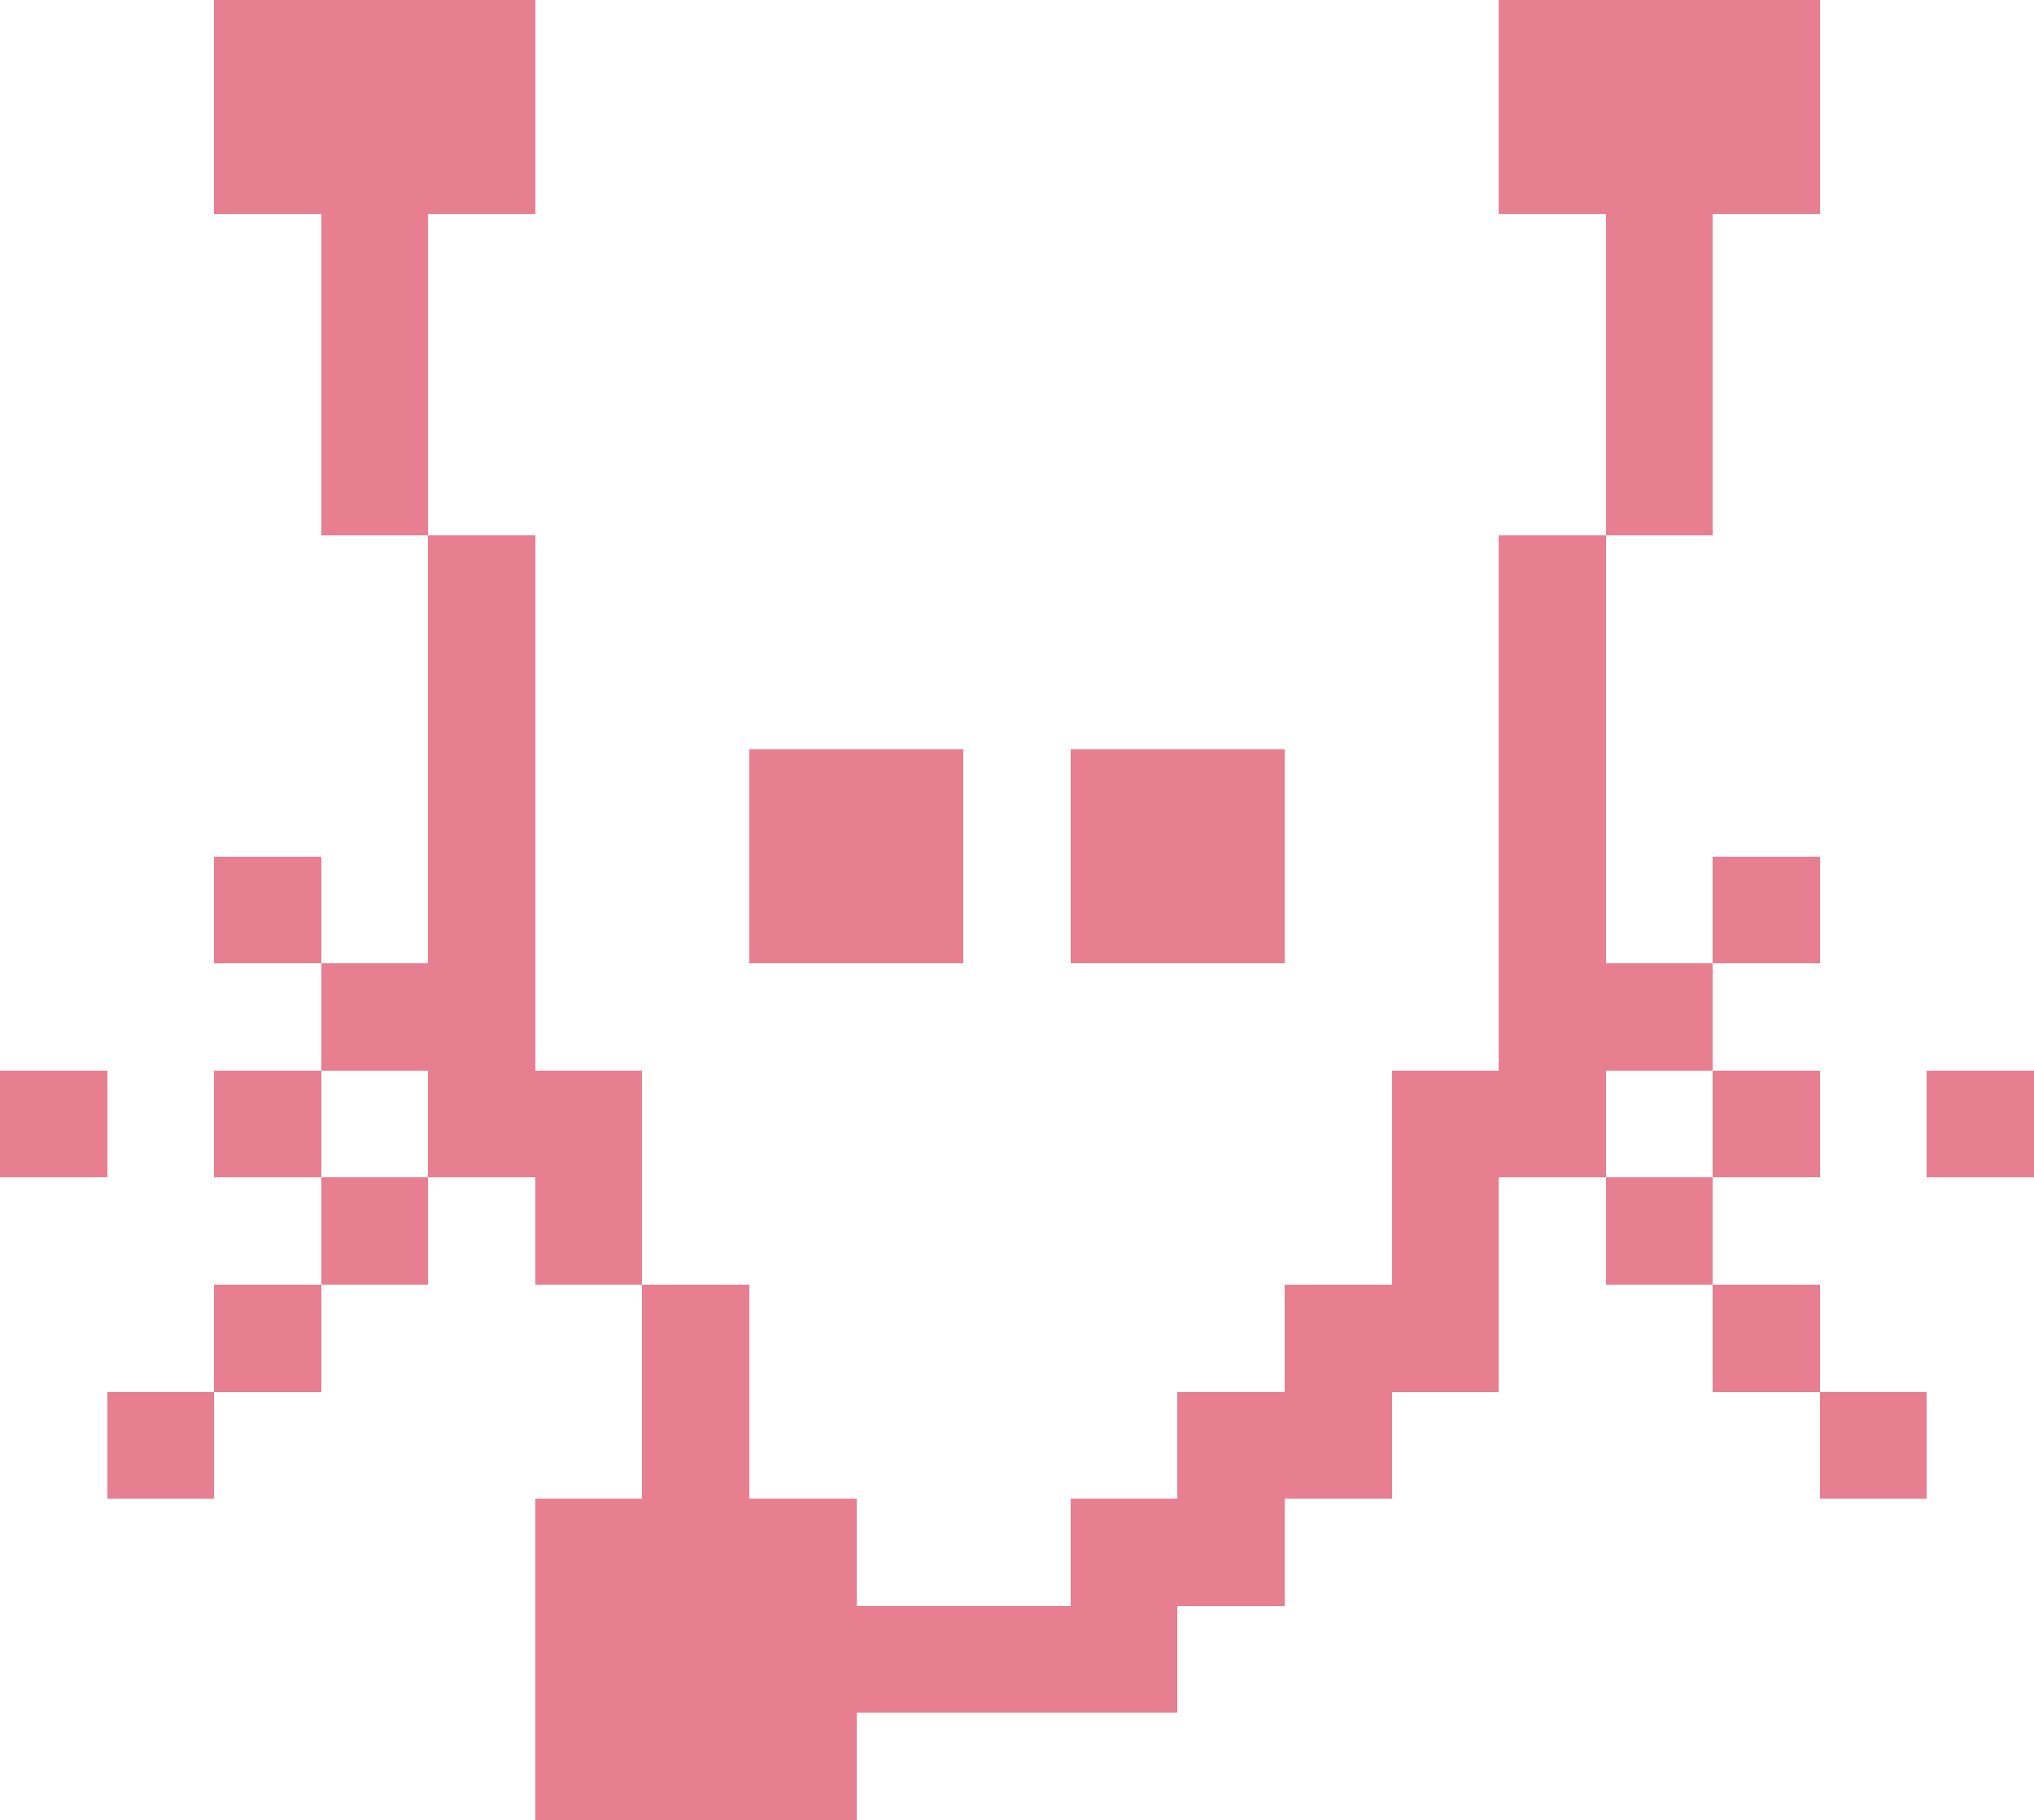
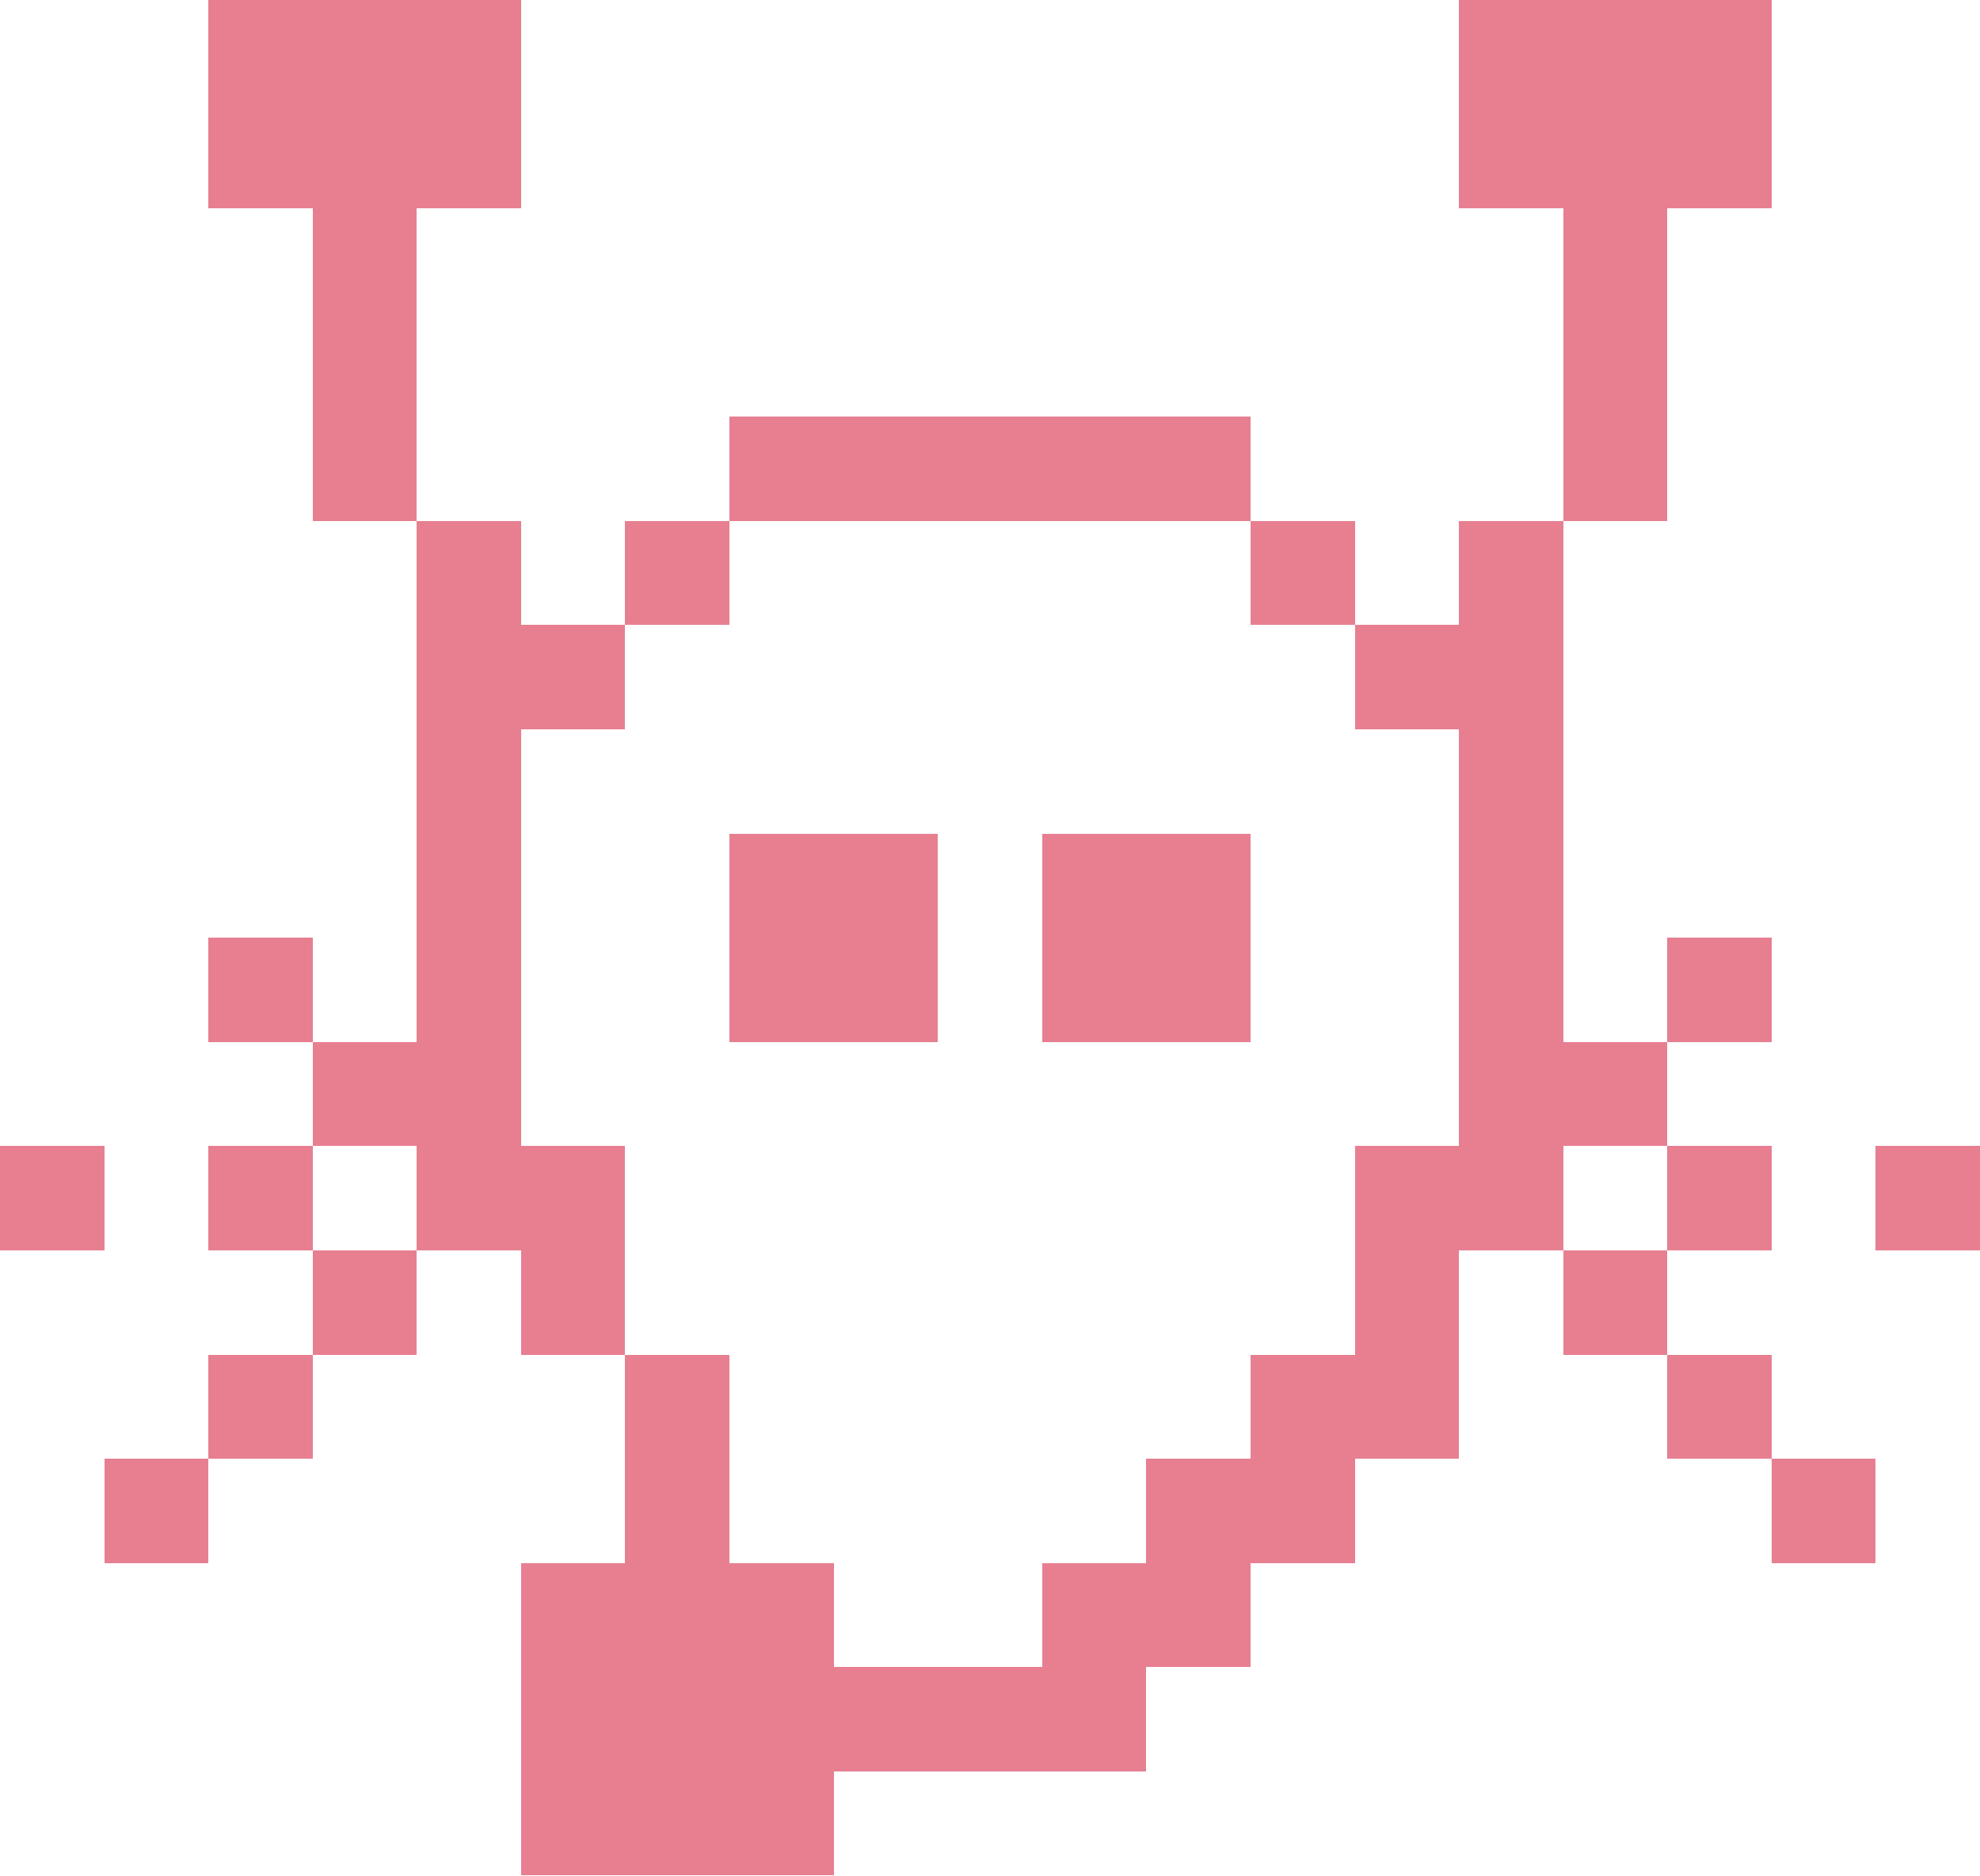
- <svg xmlns="http://www.w3.org/2000/svg" width="19" height="17" viewBox="0 0 19 17" shape-rendering="crispEdges">
+ <svg xmlns="http://www.w3.org/2000/svg" width="19" height="18" viewBox="0 0 19 18" shape-rendering="crispEdges">
  <g fill="#e77f91">
-     <path id="mouse-agent-antennas" d="M2 0h1v1h-1zM3 0h1v1h-1zM4 0h1v1h-1zM14 0h1v1h-1zM15 0h1v1h-1zM16 0h1v1h-1zM2 1h1v1h-1zM3 1h1v1h-1zM4 1h1v1h-1zM14 1h1v1h-1zM15 1h1v1h-1zM16 1h1v1h-1zM3 2h1v1h-1zM15 2h1v1h-1zM3 3h1v1h-1zM15 3h1v1h-1zM3 4h1v1h-1zM15 4h1v1h-1zM4 5h1v1h-1zM14 5h1v1h-1zM4 6h1v1h-1zM14 6h1v1h-1z" />
-     <path id="mouse-agent-face" d="M4 7h1v1h-1zM7 7h1v1h-1zM8 7h1v1h-1zM10 7h1v1h-1zM11 7h1v1h-1zM14 7h1v1h-1zM2 8h1v1h-1zM4 8h1v1h-1zM7 8h1v1h-1zM8 8h1v1h-1zM10 8h1v1h-1zM11 8h1v1h-1zM14 8h1v1h-1zM16 8h1v1h-1zM3 9h1v1h-1zM4 9h1v1h-1zM14 9h1v1h-1zM15 9h1v1h-1zM0 10h1v1h-1zM2 10h1v1h-1zM4 10h1v1h-1zM5 10h1v1h-1zM13 10h1v1h-1zM14 10h1v1h-1zM16 10h1v1h-1zM18 10h1v1h-1zM3 11h1v1h-1zM5 11h1v1h-1zM13 11h1v1h-1zM15 11h1v1h-1zM2 12h1v1h-1zM6 12h1v1h-1zM12 12h1v1h-1zM13 12h1v1h-1zM16 12h1v1h-1zM1 13h1v1h-1zM6 13h1v1h-1zM11 13h1v1h-1zM12 13h1v1h-1zM17 13h1v1h-1zM5 14h1v1h-1zM6 14h1v1h-1zM7 14h1v1h-1zM10 14h1v1h-1zM11 14h1v1h-1zM5 15h1v1h-1zM6 15h1v1h-1zM7 15h1v1h-1zM8 15h1v1h-1zM9 15h1v1h-1zM10 15h1v1h-1zM5 16h1v1h-1zM6 16h1v1h-1zM7 16h1v1h-1z" />
+     <path id="mouse-agent-antennas" d="M2 0h1v1h-1zM3 0h1v1h-1zM4 0h1v1h-1zM14 0h1v1h-1zM15 0h1v1h-1zM16 0h1v1h-1zM2 1h1v1h-1zM3 1h1v1h-1zM4 1h1v1h-1zM14 1h1v1h-1zM15 1h1v1h-1zM16 1h1v1h-1zM3 2h1v1h-1zM15 2h1v1h-1zM3 3h1v1h-1zM15 3h1v1h-1zM3 4h1v1h-1zM15 4h1v1h-1zM4 5h1v1h-1zM14 5h1v1h-1zM4 6h1v1h-1zM14 6h1v1h-1zM4 7h1v1h-1zM14 7h1v1h-1z" />
+     <path id="mouse-agent-forehead" d="M7 4h1v1h-1zM8 4h1v1h-1zM9 4h1v1h-1zM10 4h1v1h-1zM11 4h1v1h-1zM6 5h1v1h-1zM12 5h1v1h-1zM5 6h1v1h-1zM13 6h1v1h-1z" />
+     <path id="mouse-agent-face" d="M4 8h1v1h-1zM7 8h1v1h-1zM8 8h1v1h-1zM10 8h1v1h-1zM11 8h1v1h-1zM14 8h1v1h-1zM2 9h1v1h-1zM4 9h1v1h-1zM7 9h1v1h-1zM8 9h1v1h-1zM10 9h1v1h-1zM11 9h1v1h-1zM14 9h1v1h-1zM16 9h1v1h-1zM3 10h1v1h-1zM4 10h1v1h-1zM14 10h1v1h-1zM15 10h1v1h-1zM0 11h1v1h-1zM2 11h1v1h-1zM4 11h1v1h-1zM5 11h1v1h-1zM13 11h1v1h-1zM14 11h1v1h-1zM16 11h1v1h-1zM18 11h1v1h-1zM3 12h1v1h-1zM5 12h1v1h-1zM13 12h1v1h-1zM15 12h1v1h-1zM2 13h1v1h-1zM6 13h1v1h-1zM12 13h1v1h-1zM13 13h1v1h-1zM16 13h1v1h-1zM1 14h1v1h-1zM6 14h1v1h-1zM11 14h1v1h-1zM12 14h1v1h-1zM17 14h1v1h-1zM5 15h1v1h-1zM6 15h1v1h-1zM7 15h1v1h-1zM10 15h1v1h-1zM11 15h1v1h-1zM5 16h1v1h-1zM6 16h1v1h-1zM7 16h1v1h-1zM8 16h1v1h-1zM9 16h1v1h-1zM10 16h1v1h-1zM5 17h1v1h-1zM6 17h1v1h-1zM7 17h1v1h-1z" />
  </g>
</svg>
